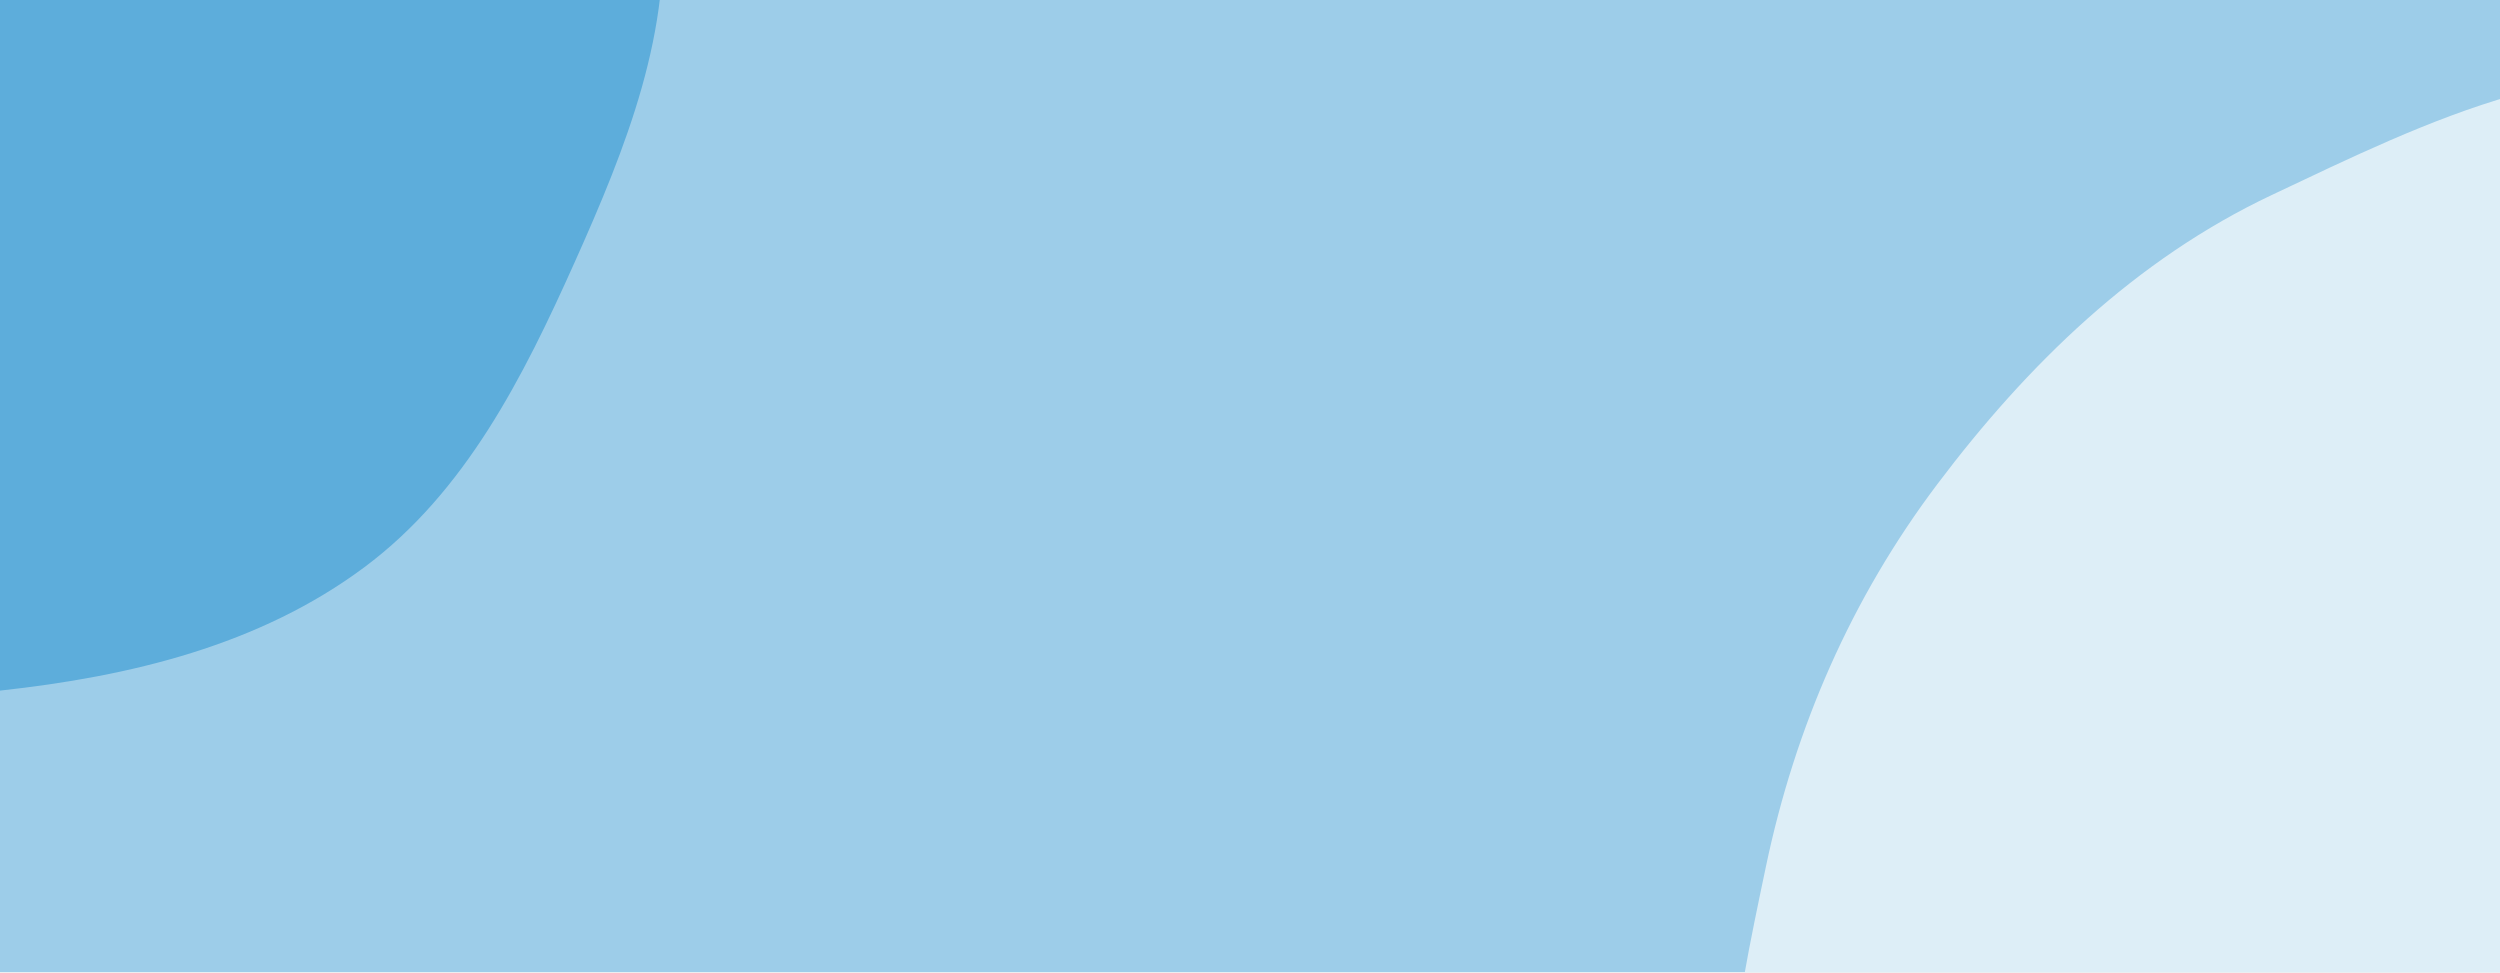
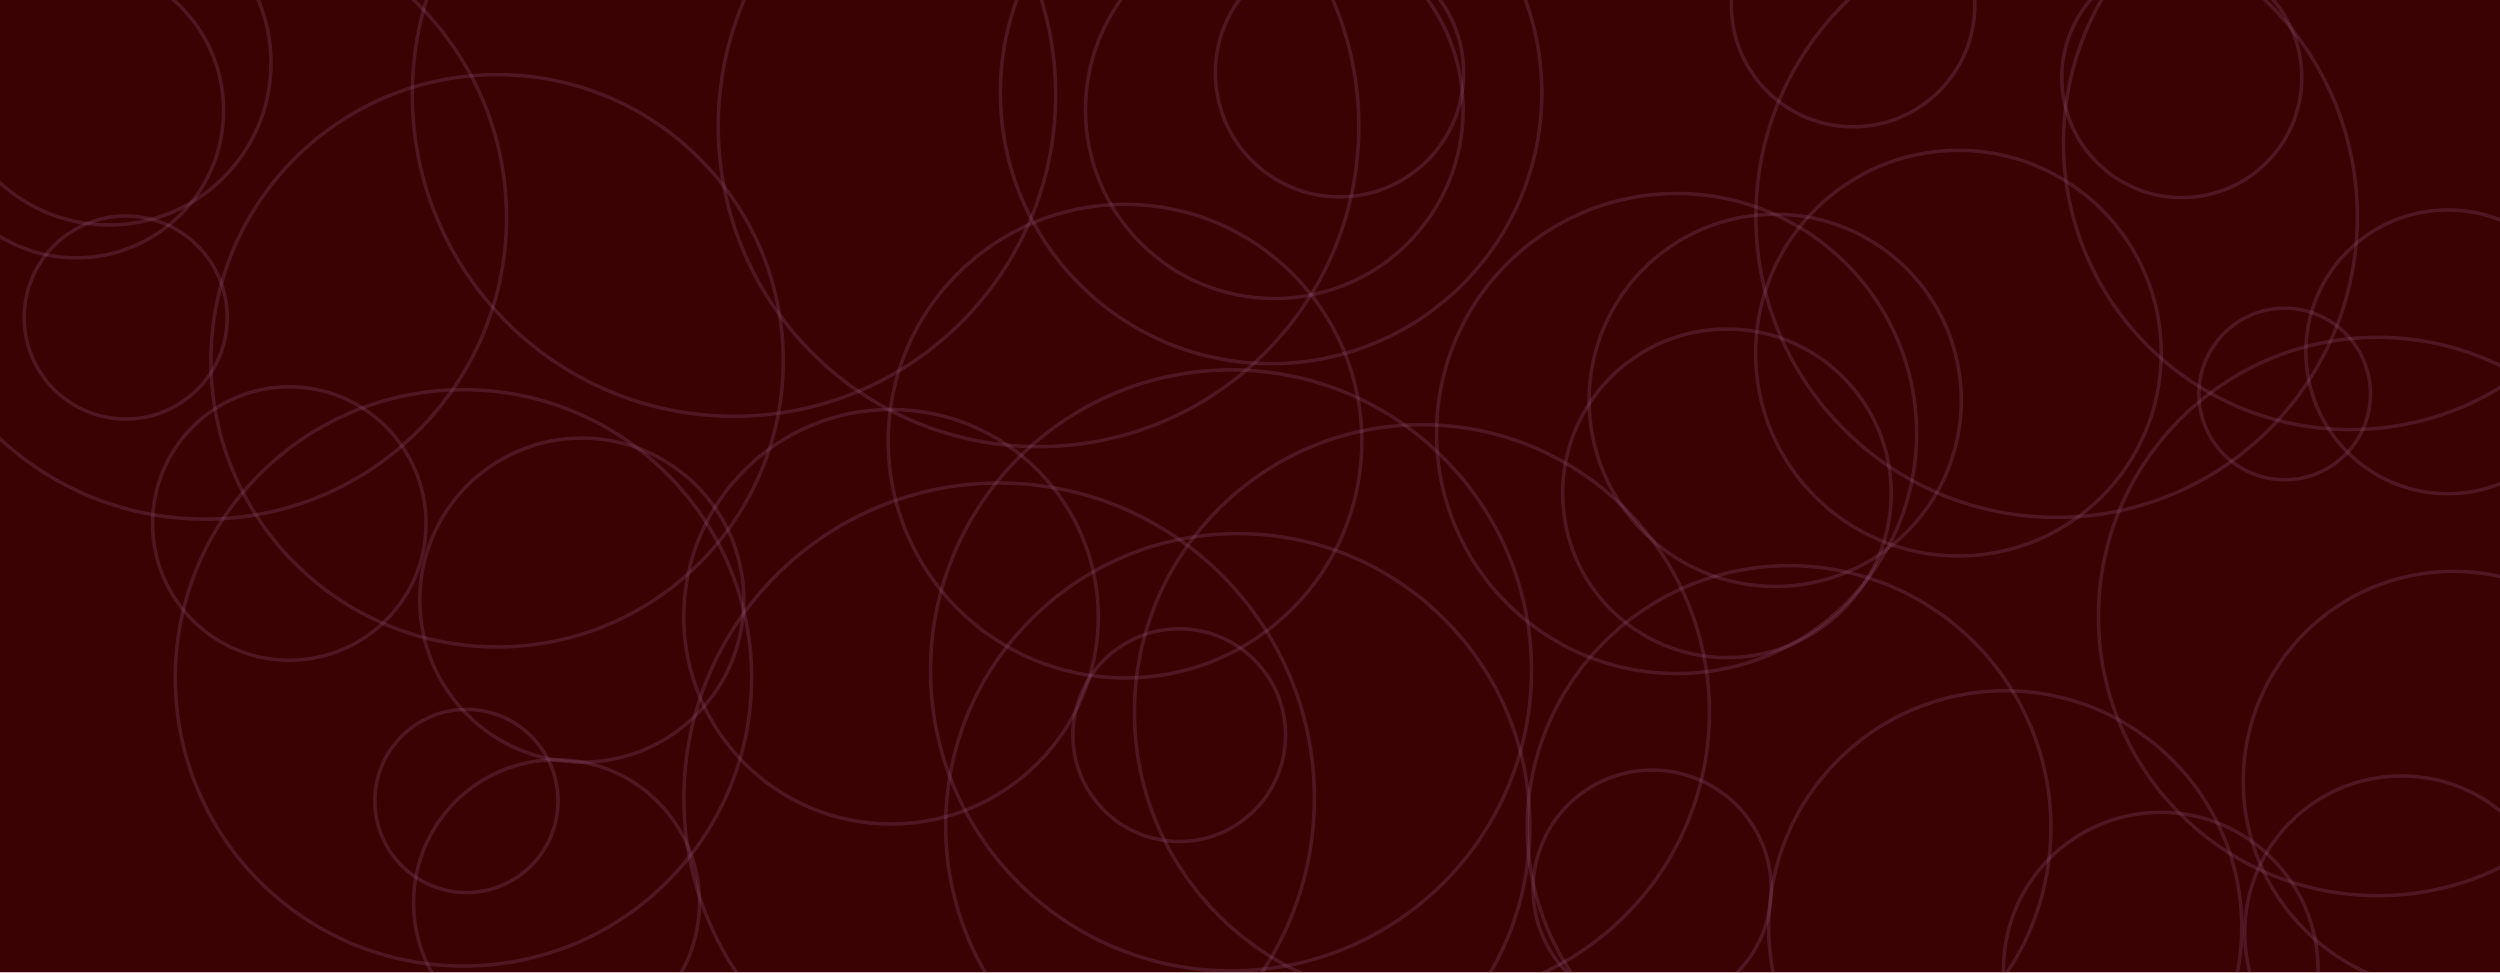
<svg xmlns="http://www.w3.org/2000/svg" version="1.1" width="1440" height="560" preserveAspectRatio="none" viewBox="0 0 1440 560">
-   <g mask="url(&quot;#SvgjsMask1001&quot;)" fill="none">
-     <rect width="1440" height="560" x="0" y="0" fill="rgba(157, 205, 233, 1)" />
-     <path d="M0,397.79C74.972,389.633,149.471,371.737,209.941,326.674C268.105,283.33,301.321,217.351,330.969,151.149C360.426,85.375,388.094,16.95,380.758,-54.745C373.263,-127.992,342.877,-200.082,289.807,-251.119C238.743,-300.227,165.447,-312.465,96.378,-328.234C31.17,-343.122,-36.606,-361.833,-99.858,-340.085C-162.011,-318.715,-196.768,-257.16,-243.812,-211.264C-295.853,-160.493,-373.47,-126.793,-390.85,-56.196C-408.434,15.23,-357.329,82.689,-333.295,152.211C-306.428,229.927,-307.709,327.018,-241.509,375.795C-175.086,424.737,-82.023,406.715,0,397.79" fill="#5daddb" />
-     <path d="M1440 994.635C1524.864 998.964 1611.031 983.27 1683.437 938.796 1756.663 893.818 1808.064 822.53 1845.851 745.346 1884.406 666.592 1919.607 579.432 1901.359 493.667 1883.475 409.613 1799.399 361.799 1749.377 291.923 1692.761 212.835 1678.08 92.639 1588.005 55.94 1498.181 19.343 1396.247 70.883 1308.549 112.317 1230.143 149.361 1167.942 209.786 1115.771 279.054 1066.395 344.612 1034.005 418.88 1017.157 499.204 999.395 583.886 979.517 675.18 1016.253 753.519 1052.887 831.641 1137.023 872.076 1212.017 914.748 1283.451 955.395 1357.918 990.448 1440 994.635" fill="#ddeef7" />
+   <g clip-path="url(&quot;#SvgjsClipPath1006&quot;)" fill="none">
+     <rect width="1440" height="560" x="0" y="0" fill="rgba(58, 2, 3, 1)" />
+     <circle r="93.335" cx="62.76" cy="36.25" stroke="#955b83" stroke-opacity="0.25" stroke-width="2" />
+     <circle r="93.335" cx="335.13" cy="345.67" stroke="#955b83" stroke-opacity="0.25" stroke-width="2" />
+     <circle r="93.335" cx="810.17" cy="700.28" stroke="#955b83" stroke-opacity="0.25" stroke-width="2" />
+     <circle r="84.845" cx="43.94" cy="63.67" stroke="#955b83" stroke-opacity="0.25" stroke-width="2" />
+     <circle r="173.22" cx="1184.61" cy="124.8" stroke="#955b83" stroke-opacity="0.25" stroke-width="2" />
+     <circle r="138.25" cx="965.72" cy="249.7" stroke="#955b83" stroke-opacity="0.25" stroke-width="2" />
+     <circle r="49.41" cx="1315.98" cy="226.93" stroke="#955b83" stroke-opacity="0.25" stroke-width="2" />
+     <circle r="90.285" cx="1383.25" cy="537.22" stroke="#955b83" stroke-opacity="0.25" stroke-width="2" />
+     <circle r="184.48" cx="598.2" cy="72.79" stroke="#955b83" stroke-opacity="0.25" stroke-width="2" />
+     <circle r="94.625" cx="994.72" cy="284.15" stroke="#955b83" stroke-opacity="0.25" stroke-width="2" />
+     <circle r="52.74" cx="268.67" cy="461.36" stroke="#955b83" stroke-opacity="0.25" stroke-width="2" />
+     <circle r="107.19" cx="1022.51" cy="230.61" stroke="#955b83" stroke-opacity="0.25" stroke-width="2" />
+     <circle r="81.72" cx="1409.91" cy="202.65" stroke="#955b83" stroke-opacity="0.25" stroke-width="2" />
+     <circle r="164.825" cx="286.32" cy="207.82" stroke="#955b83" stroke-opacity="0.25" stroke-width="2" />
+     <circle r="108.75" cx="734" cy="63.2" stroke="#955b83" stroke-opacity="0.25" stroke-width="2" />
+     <circle r="58.48" cx="72.4" cy="182.89" stroke="#955b83" stroke-opacity="0.25" stroke-width="2" />
+     <circle r="69.125" cx="1256.72" cy="44.69" stroke="#955b83" stroke-opacity="0.25" stroke-width="2" />
+     <circle r="181.585" cx="575.5" cy="459.79" stroke="#955b83" stroke-opacity="0.25" stroke-width="2" />
+     <circle r="165.985" cx="266.95" cy="390.45" stroke="#955b83" stroke-opacity="0.25" stroke-width="2" />
+     <circle r="136.41" cx="648.01" cy="254.11" stroke="#955b83" stroke-opacity="0.25" stroke-width="2" />
+     <circle r="173.7" cx="118.06" cy="125.32" stroke="#955b83" stroke-opacity="0.25" stroke-width="2" />
+     <circle r="136.23" cx="1155.01" cy="534.11" stroke="#955b83" stroke-opacity="0.25" stroke-width="2" />
+     <circle r="68.595" cx="951.66" cy="512.16" stroke="#955b83" stroke-opacity="0.25" stroke-width="2" />
+     <circle r="116.825" cx="1128.06" cy="203.42" stroke="#955b83" stroke-opacity="0.25" stroke-width="2" />
+     <circle r="155.94" cx="732.16" cy="53.52" stroke="#955b83" stroke-opacity="0.25" stroke-width="2" />
+     <circle r="168.26" cx="712.96" cy="475.62" stroke="#955b83" stroke-opacity="0.25" stroke-width="2" />
+     <circle r="82.34" cx="320.55" cy="519.96" stroke="#955b83" stroke-opacity="0.25" stroke-width="2" />
+     <circle r="61.25" cx="679.24" cy="423.45" stroke="#955b83" stroke-opacity="0.25" stroke-width="2" />
+     <circle r="185.29" cx="422.78" cy="54.49" stroke="#955b83" stroke-opacity="0.25" stroke-width="2" />
+     <circle r="119.39" cx="513.23" cy="355.25" stroke="#955b83" stroke-opacity="0.25" stroke-width="2" />
+     <circle r="165.265" cx="1353.82" cy="82.19" stroke="#955b83" stroke-opacity="0.25" stroke-width="2" />
+     <circle r="173.075" cx="709.07" cy="386.14" stroke="#955b83" stroke-opacity="0.25" stroke-width="2" />
+     <circle r="70.11" cx="1067.38" cy="2.92" stroke="#955b83" stroke-opacity="0.25" stroke-width="2" />
+     <circle r="165.585" cx="819.03" cy="410.21" stroke="#955b83" stroke-opacity="0.25" stroke-width="2" />
+     <circle r="90.61" cx="1244.6" cy="558.52" stroke="#955b83" stroke-opacity="0.25" stroke-width="2" />
+     <circle r="120.985" cx="1413.11" cy="450.07" stroke="#955b83" stroke-opacity="0.25" stroke-width="2" />
+     <circle r="71.505" cx="771.56" cy="41.9" stroke="#955b83" stroke-opacity="0.25" stroke-width="2" />
+     <circle r="78.755" cx="166.63" cy="301.55" stroke="#955b83" stroke-opacity="0.25" stroke-width="2" />
+     <circle r="150.81" cx="1030.5" cy="476.64" stroke="#955b83" stroke-opacity="0.25" stroke-width="2" />
+     <circle r="160.805" cx="1369.52" cy="355.11" stroke="#955b83" stroke-opacity="0.25" stroke-width="2" />
  </g>
  <defs>
-     <mask id="SvgjsMask1001">
-       <rect width="1440" height="560" fill="#ffffff" />
-     </mask>
+     <clipPath id="SvgjsClipPath1006">
+       <rect width="1440" height="560" x="0" y="0" />
+     </clipPath>
  </defs>
</svg>
